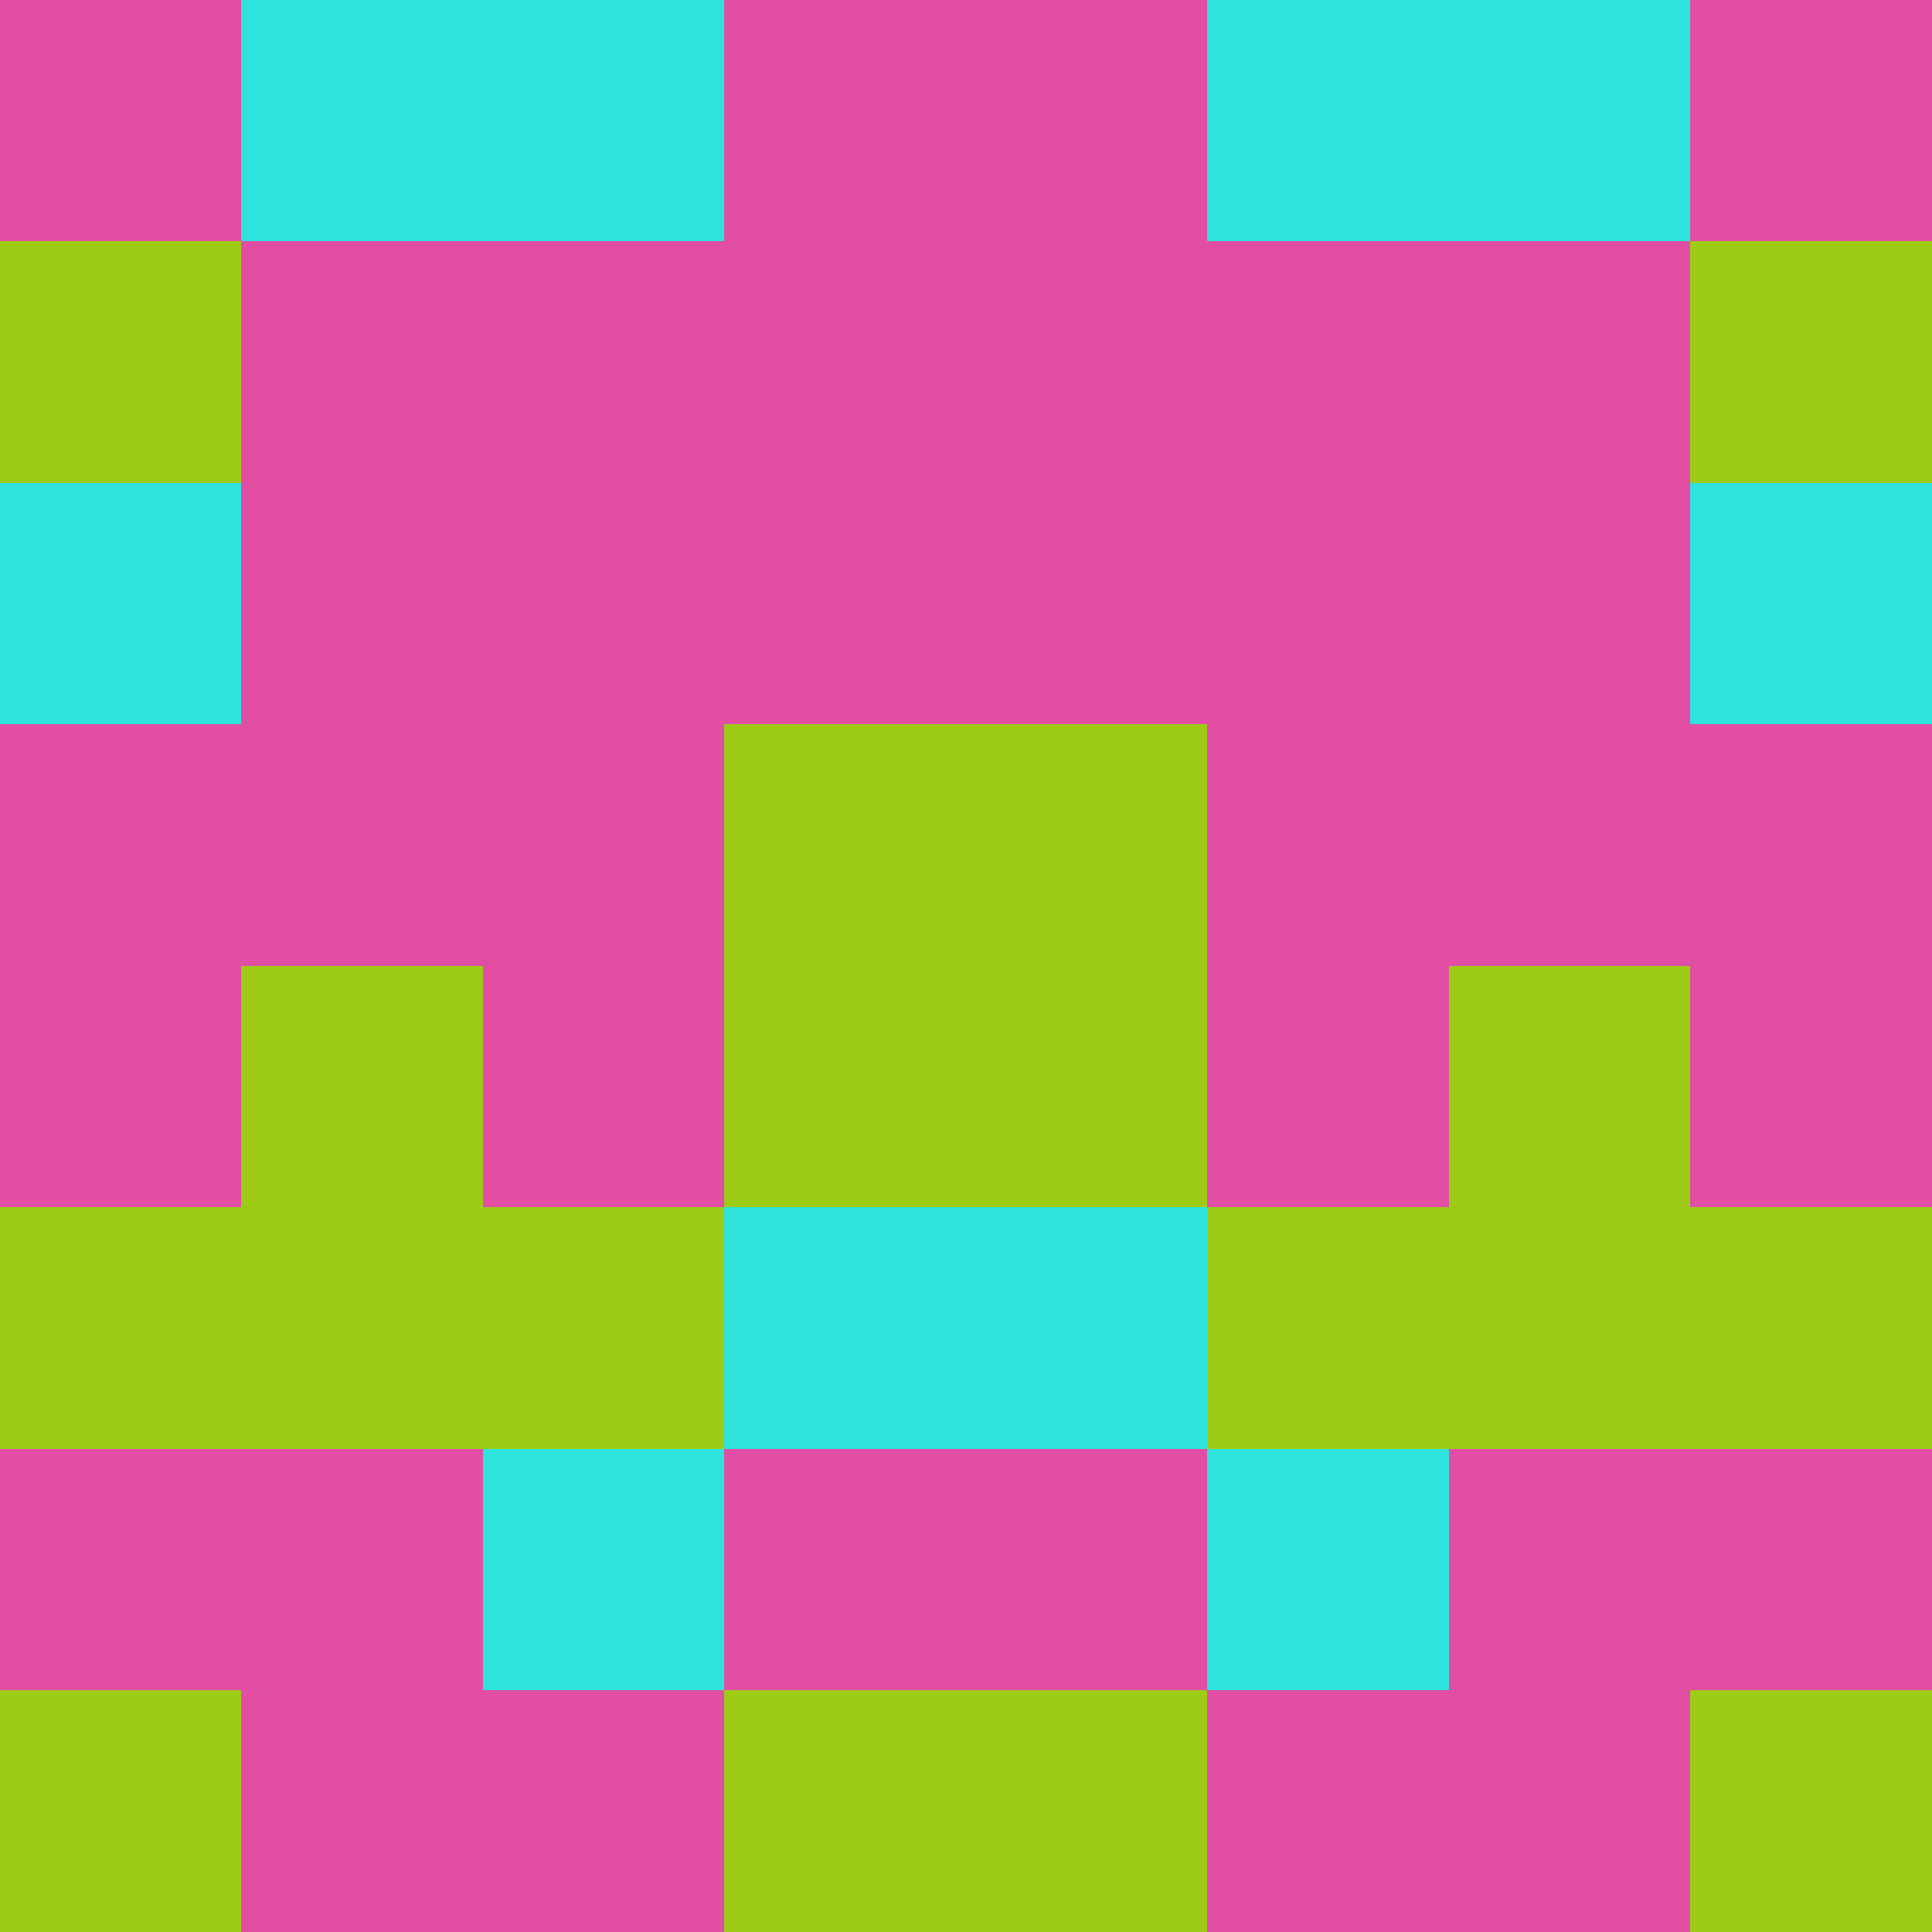
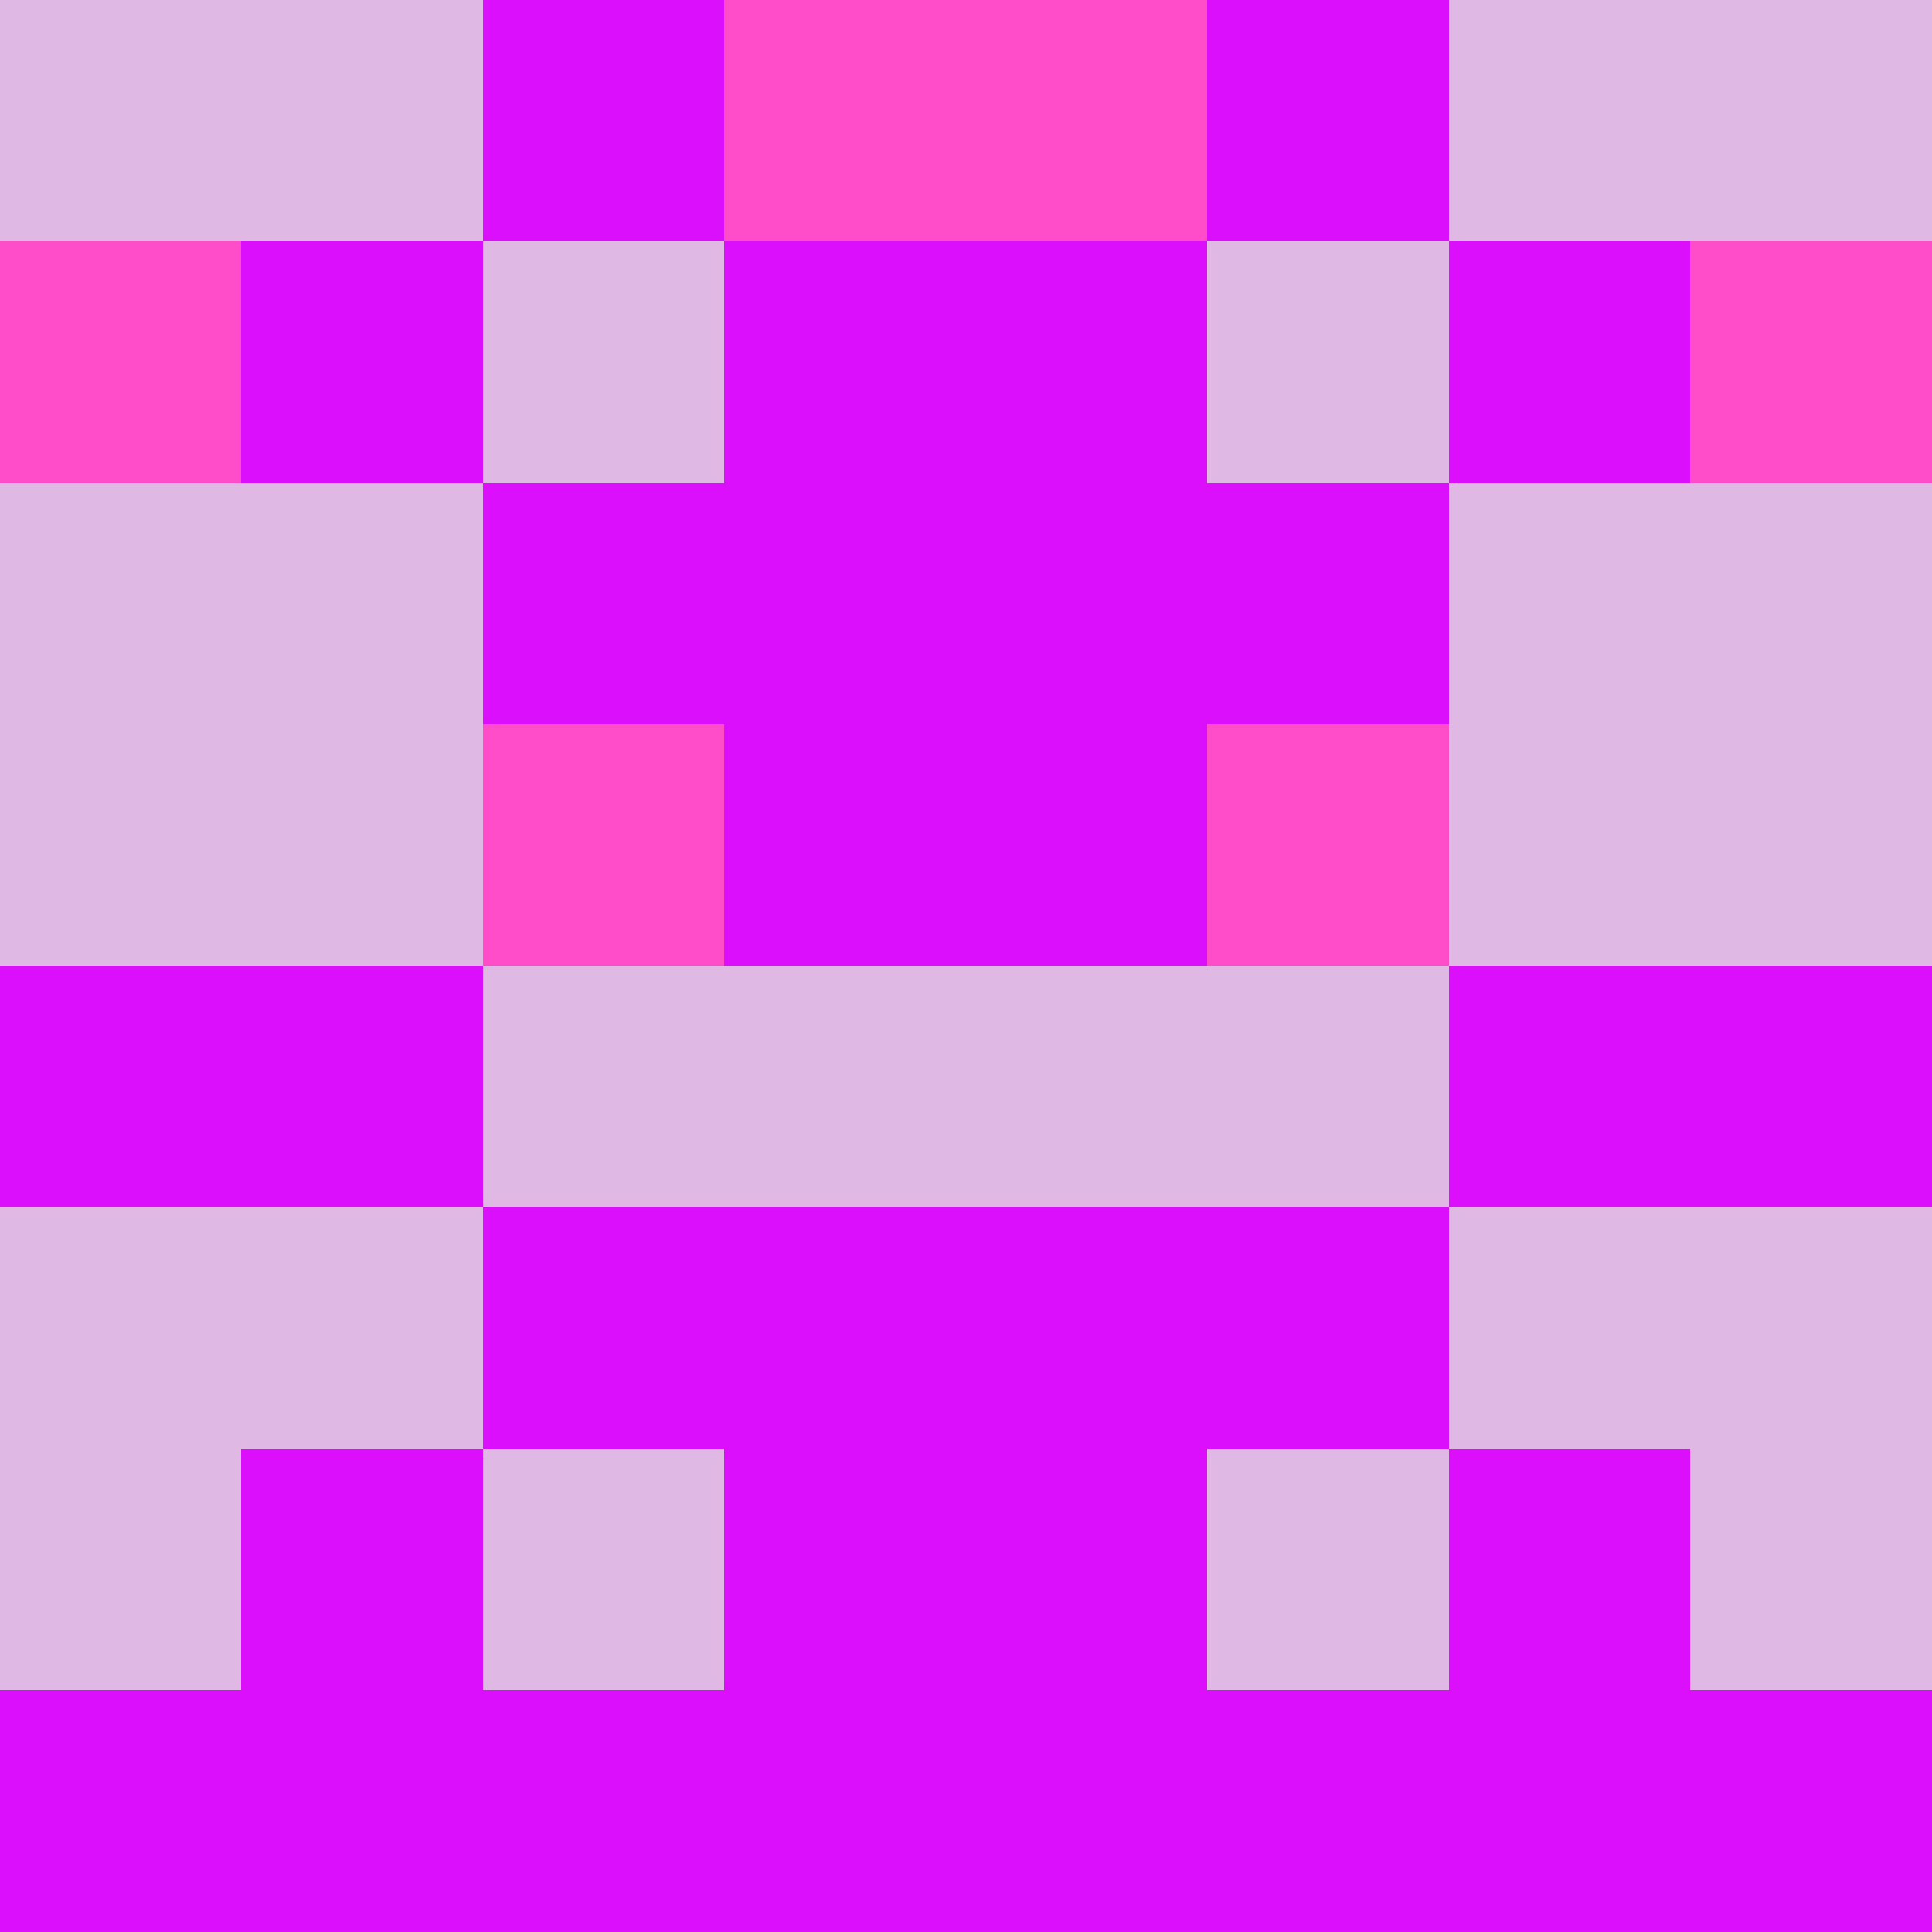
<svg xmlns="http://www.w3.org/2000/svg" viewBox="0 0 8 8" width="64" height="64">
  <g transform="translate(0 0) scale(1)" shape-rendering="crispEdges">
-     <path fill="#9ecb16" d="M0 0h8v8H0z" />
-     <path fill="#e14ea4" d="M0 0h1v1h-1zM3 0h1v1h-1zM4 0h1v1h-1zM7 0h1v1h-1zM1 1h1v1h-1zM2 1h1v1h-1zM3 1h1v1h-1zM4 1h1v1h-1zM5 1h1v1h-1zM6 1h1v1h-1zM1 2h1v1h-1zM2 2h1v1h-1zM3 2h1v1h-1zM4 2h1v1h-1zM5 2h1v1h-1zM6 2h1v1h-1zM0 3h1v1h-1zM1 3h1v1h-1zM2 3h1v1h-1zM5 3h1v1h-1zM6 3h1v1h-1zM7 3h1v1h-1zM0 4h1v1h-1zM2 4h1v1h-1zM5 4h1v1h-1zM7 4h1v1h-1zM0 6h1v1h-1zM1 6h1v1h-1zM3 6h1v1h-1zM4 6h1v1h-1zM6 6h1v1h-1zM7 6h1v1h-1zM1 7h1v1h-1zM2 7h1v1h-1zM5 7h1v1h-1zM6 7h1v1h-1z" />
-     <path fill="#2fe3dd" d="M1 0h1v1h-1zM2 0h1v1h-1zM5 0h1v1h-1zM6 0h1v1h-1zM0 2h1v1h-1zM7 2h1v1h-1zM3 5h1v1h-1zM4 5h1v1h-1zM2 6h1v1h-1zM5 6h1v1h-1z" />
+     <path fill="#dfb8e3" d="M0 0h8v8H0z" />
+     <path fill="#dc0ffc" d="M2 0h1v1h-1zM5 0h1v1h-1zM1 1h1v1h-1zM3 1h1v1h-1zM4 1h1v1h-1zM6 1h1v1h-1zM2 2h1v1h-1zM3 2h1v1h-1zM4 2h1v1h-1zM5 2h1v1h-1zM3 3h1v1h-1zM4 3h1v1h-1zM0 4h1v1h-1zM1 4h1v1h-1zM6 4h1v1h-1zM7 4h1v1h-1zM2 5h1v1h-1zM3 5h1v1h-1zM4 5h1v1h-1zM5 5h1v1h-1zM1 6h1v1h-1zM3 6h1v1h-1zM4 6h1v1h-1zM6 6h1v1h-1zM0 7h1v1h-1zM1 7h1v1h-1zM2 7h1v1h-1zM3 7h1v1h-1zM4 7h1v1h-1zM5 7h1v1h-1zM6 7h1v1h-1zM7 7h1v1h-1z" />
+     <path fill="#ff4cc9" d="M3 0h1v1h-1zM4 0h1v1h-1zM0 1h1v1h-1zM7 1h1v1h-1zM2 3h1v1h-1zM5 3h1v1h-1z" />
  </g>
</svg>
